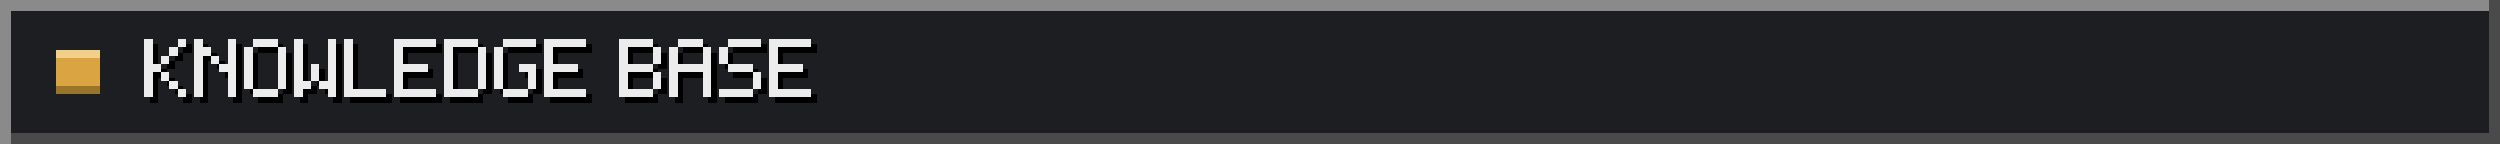
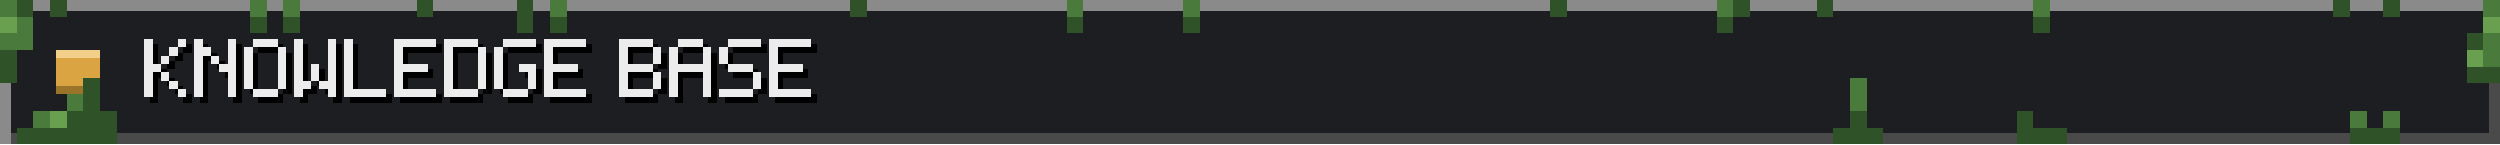
<svg xmlns="http://www.w3.org/2000/svg" width="900" height="52" viewBox="0 0 900 52" shape-rendering="crispEdges" role="img" aria-label="Knowledge base">
  <style />
  <rect width="900" height="52" fill="#1d1e21" />
  <rect width="900" height="4" fill="#8a8a8a" />
  <rect y="48" width="900" height="4" fill="#4a4a4a" />
  <rect width="4" height="52" fill="#8a8a8a" />
  <rect x="896" width="4" height="52" fill="#4a4a4a" />
  <rect x="20" y="18" width="16" height="16" fill="#d9a441" />
  <rect x="20" y="18" width="16" height="3" fill="#f3d089" />
  <rect x="20" y="31" width="16" height="3" fill="#9a7428" />
  <path fill="#000000" d="M54 16h3v3h-3zM66 16h3v3h-3zM54 19h3v3h-3zM63 19h3v3h-3zM54 22h3v3h-3zM60 22h3v3h-3zM54 25h6v3h-6zM54 28h3v3h-3zM60 28h3v3h-3zM54 31h3v3h-3zM63 31h3v3h-3zM54 34h3v3h-3zM66 34h3v3h-3zM72 16h3v3h-3zM84 16h3v3h-3zM72 19h6v3h-6zM84 19h3v3h-3zM72 22h3v3h-3zM78 22h3v3h-3zM84 22h3v3h-3zM72 25h3v3h-3zM81 25h6v3h-6zM72 28h3v3h-3zM84 28h3v3h-3zM72 31h3v3h-3zM84 31h3v3h-3zM72 34h3v3h-3zM84 34h3v3h-3zM93 16h9v3h-9zM90 19h3v3h-3zM102 19h3v3h-3zM90 22h3v3h-3zM102 22h3v3h-3zM90 25h3v3h-3zM102 25h3v3h-3zM90 28h3v3h-3zM102 28h3v3h-3zM90 31h3v3h-3zM102 31h3v3h-3zM93 34h9v3h-9zM108 16h3v3h-3zM120 16h3v3h-3zM108 19h3v3h-3zM120 19h3v3h-3zM108 22h3v3h-3zM120 22h3v3h-3zM108 25h3v3h-3zM114 25h3v3h-3zM120 25h3v3h-3zM108 28h3v3h-3zM114 28h3v3h-3zM120 28h3v3h-3zM108 31h6v3h-6zM117 31h6v3h-6zM108 34h3v3h-3zM120 34h3v3h-3zM126 16h3v3h-3zM126 19h3v3h-3zM126 22h3v3h-3zM126 25h3v3h-3zM126 28h3v3h-3zM126 31h3v3h-3zM126 34h15v3h-15zM144 16h15v3h-15zM144 19h3v3h-3zM144 22h3v3h-3zM144 25h12v3h-12zM144 28h3v3h-3zM144 31h3v3h-3zM144 34h15v3h-15zM162 16h12v3h-12zM162 19h3v3h-3zM174 19h3v3h-3zM162 22h3v3h-3zM174 22h3v3h-3zM162 25h3v3h-3zM174 25h3v3h-3zM162 28h3v3h-3zM174 28h3v3h-3zM162 31h3v3h-3zM174 31h3v3h-3zM162 34h12v3h-12zM183 16h12v3h-12zM180 19h3v3h-3zM180 22h3v3h-3zM180 25h3v3h-3zM189 25h6v3h-6zM180 28h3v3h-3zM192 28h3v3h-3zM180 31h3v3h-3zM192 31h3v3h-3zM183 34h9v3h-9zM198 16h15v3h-15zM198 19h3v3h-3zM198 22h3v3h-3zM198 25h12v3h-12zM198 28h3v3h-3zM198 31h3v3h-3zM198 34h15v3h-15zM225 16h12v3h-12zM225 19h3v3h-3zM237 19h3v3h-3zM225 22h3v3h-3zM237 22h3v3h-3zM225 25h12v3h-12zM225 28h3v3h-3zM237 28h3v3h-3zM225 31h3v3h-3zM237 31h3v3h-3zM225 34h12v3h-12zM246 16h9v3h-9zM243 19h3v3h-3zM255 19h3v3h-3zM243 22h3v3h-3zM255 22h3v3h-3zM243 25h15v3h-15zM243 28h3v3h-3zM255 28h3v3h-3zM243 31h3v3h-3zM255 31h3v3h-3zM243 34h3v3h-3zM255 34h3v3h-3zM264 16h12v3h-12zM261 19h3v3h-3zM261 22h3v3h-3zM264 25h9v3h-9zM273 28h3v3h-3zM273 31h3v3h-3zM261 34h12v3h-12zM279 16h15v3h-15zM279 19h3v3h-3zM279 22h3v3h-3zM279 25h12v3h-12zM279 28h3v3h-3zM279 31h3v3h-3zM279 34h15v3h-15z" />
  <path fill="#ececec" d="M52 14h3v3h-3zM64 14h3v3h-3zM52 17h3v3h-3zM61 17h3v3h-3zM52 20h3v3h-3zM58 20h3v3h-3zM52 23h6v3h-6zM52 26h3v3h-3zM58 26h3v3h-3zM52 29h3v3h-3zM61 29h3v3h-3zM52 32h3v3h-3zM64 32h3v3h-3zM70 14h3v3h-3zM82 14h3v3h-3zM70 17h6v3h-6zM82 17h3v3h-3zM70 20h3v3h-3zM76 20h3v3h-3zM82 20h3v3h-3zM70 23h3v3h-3zM79 23h6v3h-6zM70 26h3v3h-3zM82 26h3v3h-3zM70 29h3v3h-3zM82 29h3v3h-3zM70 32h3v3h-3zM82 32h3v3h-3zM91 14h9v3h-9zM88 17h3v3h-3zM100 17h3v3h-3zM88 20h3v3h-3zM100 20h3v3h-3zM88 23h3v3h-3zM100 23h3v3h-3zM88 26h3v3h-3zM100 26h3v3h-3zM88 29h3v3h-3zM100 29h3v3h-3zM91 32h9v3h-9zM106 14h3v3h-3zM118 14h3v3h-3zM106 17h3v3h-3zM118 17h3v3h-3zM106 20h3v3h-3zM118 20h3v3h-3zM106 23h3v3h-3zM112 23h3v3h-3zM118 23h3v3h-3zM106 26h3v3h-3zM112 26h3v3h-3zM118 26h3v3h-3zM106 29h6v3h-6zM115 29h6v3h-6zM106 32h3v3h-3zM118 32h3v3h-3zM124 14h3v3h-3zM124 17h3v3h-3zM124 20h3v3h-3zM124 23h3v3h-3zM124 26h3v3h-3zM124 29h3v3h-3zM124 32h15v3h-15zM142 14h15v3h-15zM142 17h3v3h-3zM142 20h3v3h-3zM142 23h12v3h-12zM142 26h3v3h-3zM142 29h3v3h-3zM142 32h15v3h-15zM160 14h12v3h-12zM160 17h3v3h-3zM172 17h3v3h-3zM160 20h3v3h-3zM172 20h3v3h-3zM160 23h3v3h-3zM172 23h3v3h-3zM160 26h3v3h-3zM172 26h3v3h-3zM160 29h3v3h-3zM172 29h3v3h-3zM160 32h12v3h-12zM181 14h12v3h-12zM178 17h3v3h-3zM178 20h3v3h-3zM178 23h3v3h-3zM187 23h6v3h-6zM178 26h3v3h-3zM190 26h3v3h-3zM178 29h3v3h-3zM190 29h3v3h-3zM181 32h9v3h-9zM196 14h15v3h-15zM196 17h3v3h-3zM196 20h3v3h-3zM196 23h12v3h-12zM196 26h3v3h-3zM196 29h3v3h-3zM196 32h15v3h-15zM223 14h12v3h-12zM223 17h3v3h-3zM235 17h3v3h-3zM223 20h3v3h-3zM235 20h3v3h-3zM223 23h12v3h-12zM223 26h3v3h-3zM235 26h3v3h-3zM223 29h3v3h-3zM235 29h3v3h-3zM223 32h12v3h-12zM244 14h9v3h-9zM241 17h3v3h-3zM253 17h3v3h-3zM241 20h3v3h-3zM253 20h3v3h-3zM241 23h15v3h-15zM241 26h3v3h-3zM253 26h3v3h-3zM241 29h3v3h-3zM253 29h3v3h-3zM241 32h3v3h-3zM253 32h3v3h-3zM262 14h12v3h-12zM259 17h3v3h-3zM259 20h3v3h-3zM262 23h9v3h-9zM271 26h3v3h-3zM271 29h3v3h-3zM259 32h12v3h-12zM277 14h15v3h-15zM277 17h3v3h-3zM277 20h3v3h-3zM277 23h12v3h-12zM277 26h3v3h-3zM277 29h3v3h-3zM277 32h15v3h-15z" />
+   <g id="vines">
+     <rect x="0" y="0" width="6" height="6" fill="#4a7a3c" />
+     <rect x="6" y="0" width="6" height="6" fill="#2f5229" />
+     <rect x="18" y="0" width="6" height="6" fill="#2f5229" />
+     <rect x="90" y="0" width="6" height="6" fill="#4a7a3c" />
+     <rect x="102" y="0" width="6" height="6" fill="#4a7a3c" />
+     <rect x="150" y="0" width="6" height="6" fill="#2f5229" />
+     <rect x="186" y="0" width="6" height="6" fill="#2f5229" />
+     <rect x="198" y="0" width="6" height="6" fill="#4a7a3c" />
+     <rect x="306" y="0" width="6" height="6" fill="#2f5229" />
+     <rect x="384" y="0" width="6" height="6" fill="#4a7a3c" />
+     <rect x="426" y="0" width="6" height="6" fill="#4a7a3c" />
+     <rect x="558" y="0" width="6" height="6" fill="#2f5229" />
+     <rect x="618" y="0" width="6" height="6" fill="#4a7a3c" />
+     <rect x="624" y="0" width="6" height="6" fill="#2f5229" />
+     <rect x="654" y="0" width="6" height="6" fill="#2f5229" />
+     <rect x="732" y="0" width="6" height="6" fill="#4a7a3c" />
+     <rect x="840" y="0" width="6" height="6" fill="#2f5229" />
+     <rect x="858" y="0" width="6" height="6" fill="#2f5229" />
+     <rect x="894" y="0" width="6" height="6" fill="#4a7a3c" />
+     <rect x="0" y="6" width="6" height="6" fill="#69a04f" />
+     <rect x="6" y="6" width="6" height="6" fill="#4a7a3c" />
+     <rect x="90" y="6" width="6" height="6" fill="#2f5229" />
+     <rect x="102" y="6" width="6" height="6" fill="#2f5229" />
+     <rect x="186" y="6" width="6" height="6" fill="#2f5229" />
+     <rect x="198" y="6" width="6" height="6" fill="#2f5229" />
+     <rect x="384" y="6" width="6" height="6" fill="#2f5229" />
+     <rect x="426" y="6" width="6" height="6" fill="#2f5229" />
+     <rect x="618" y="6" width="6" height="6" fill="#2f5229" />
+     <rect x="732" y="6" width="6" height="6" fill="#2f5229" />
+     <rect x="894" y="6" width="6" height="6" fill="#69a04f" />
+     <rect x="0" y="12" width="6" height="6" fill="#4a7a3c" />
+     <rect x="6" y="12" width="6" height="6" fill="#4a7a3c" />
+     <rect x="888" y="12" width="6" height="6" fill="#2f5229" />
+     <rect x="894" y="12" width="6" height="6" fill="#4a7a3c" />
+     <rect x="0" y="18" width="6" height="6" fill="#2f5229" />
+     <rect x="888" y="18" width="6" height="6" fill="#69a04f" />
+     <rect x="894" y="18" width="6" height="6" fill="#4a7a3c" />
+     <rect x="0" y="24" width="6" height="6" fill="#2f5229" />
+     <rect x="888" y="24" width="6" height="6" fill="#2f5229" />
+     <rect x="894" y="24" width="6" height="6" fill="#2f5229" />
+     <rect x="30" y="28" width="6" height="6" fill="#2f5229" />
+     <rect x="666" y="28" width="6" height="6" fill="#4a7a3c" />
+     <rect x="24" y="34" width="6" height="6" fill="#4a7a3c" />
+     <rect x="30" y="34" width="6" height="6" fill="#2f5229" />
+     <rect x="666" y="34" width="6" height="6" fill="#4a7a3c" />
+     <rect x="12" y="40" width="6" height="6" fill="#4a7a3c" />
+     <rect x="18" y="40" width="6" height="6" fill="#69a04f" />
+     <rect x="24" y="40" width="6" height="6" fill="#2f5229" />
+     <rect x="30" y="40" width="6" height="6" fill="#2f5229" />
+     <rect x="36" y="40" width="6" height="6" fill="#2f5229" />
+     <rect x="666" y="40" width="6" height="6" fill="#2f5229" />
+     <rect x="726" y="40" width="6" height="6" fill="#2f5229" />
+     <rect x="846" y="40" width="6" height="6" fill="#4a7a3c" />
+     <rect x="858" y="40" width="6" height="6" fill="#4a7a3c" />
+     <rect x="6" y="46" width="6" height="6" fill="#2f5229" />
+     <rect x="12" y="46" width="6" height="6" fill="#2f5229" />
+     <rect x="18" y="46" width="6" height="6" fill="#2f5229" />
+     <rect x="24" y="46" width="6" height="6" fill="#2f5229" />
+     <rect x="30" y="46" width="6" height="6" fill="#2f5229" />
+     <rect x="36" y="46" width="6" height="6" fill="#2f5229" />
+     <rect x="660" y="46" width="6" height="6" fill="#2f5229" />
+     <rect x="666" y="46" width="6" height="6" fill="#2f5229" />
+     <rect x="672" y="46" width="6" height="6" fill="#2f5229" />
+     <rect x="726" y="46" width="6" height="6" fill="#2f5229" />
+     <rect x="732" y="46" width="6" height="6" fill="#2f5229" />
+     <rect x="738" y="46" width="6" height="6" fill="#2f5229" />
+     <rect x="846" y="46" width="6" height="6" fill="#2f5229" />
+     <rect x="852" y="46" width="6" height="6" fill="#2f5229" />
+     <rect x="858" y="46" width="6" height="6" fill="#2f5229" />
+   </g>
</svg>
